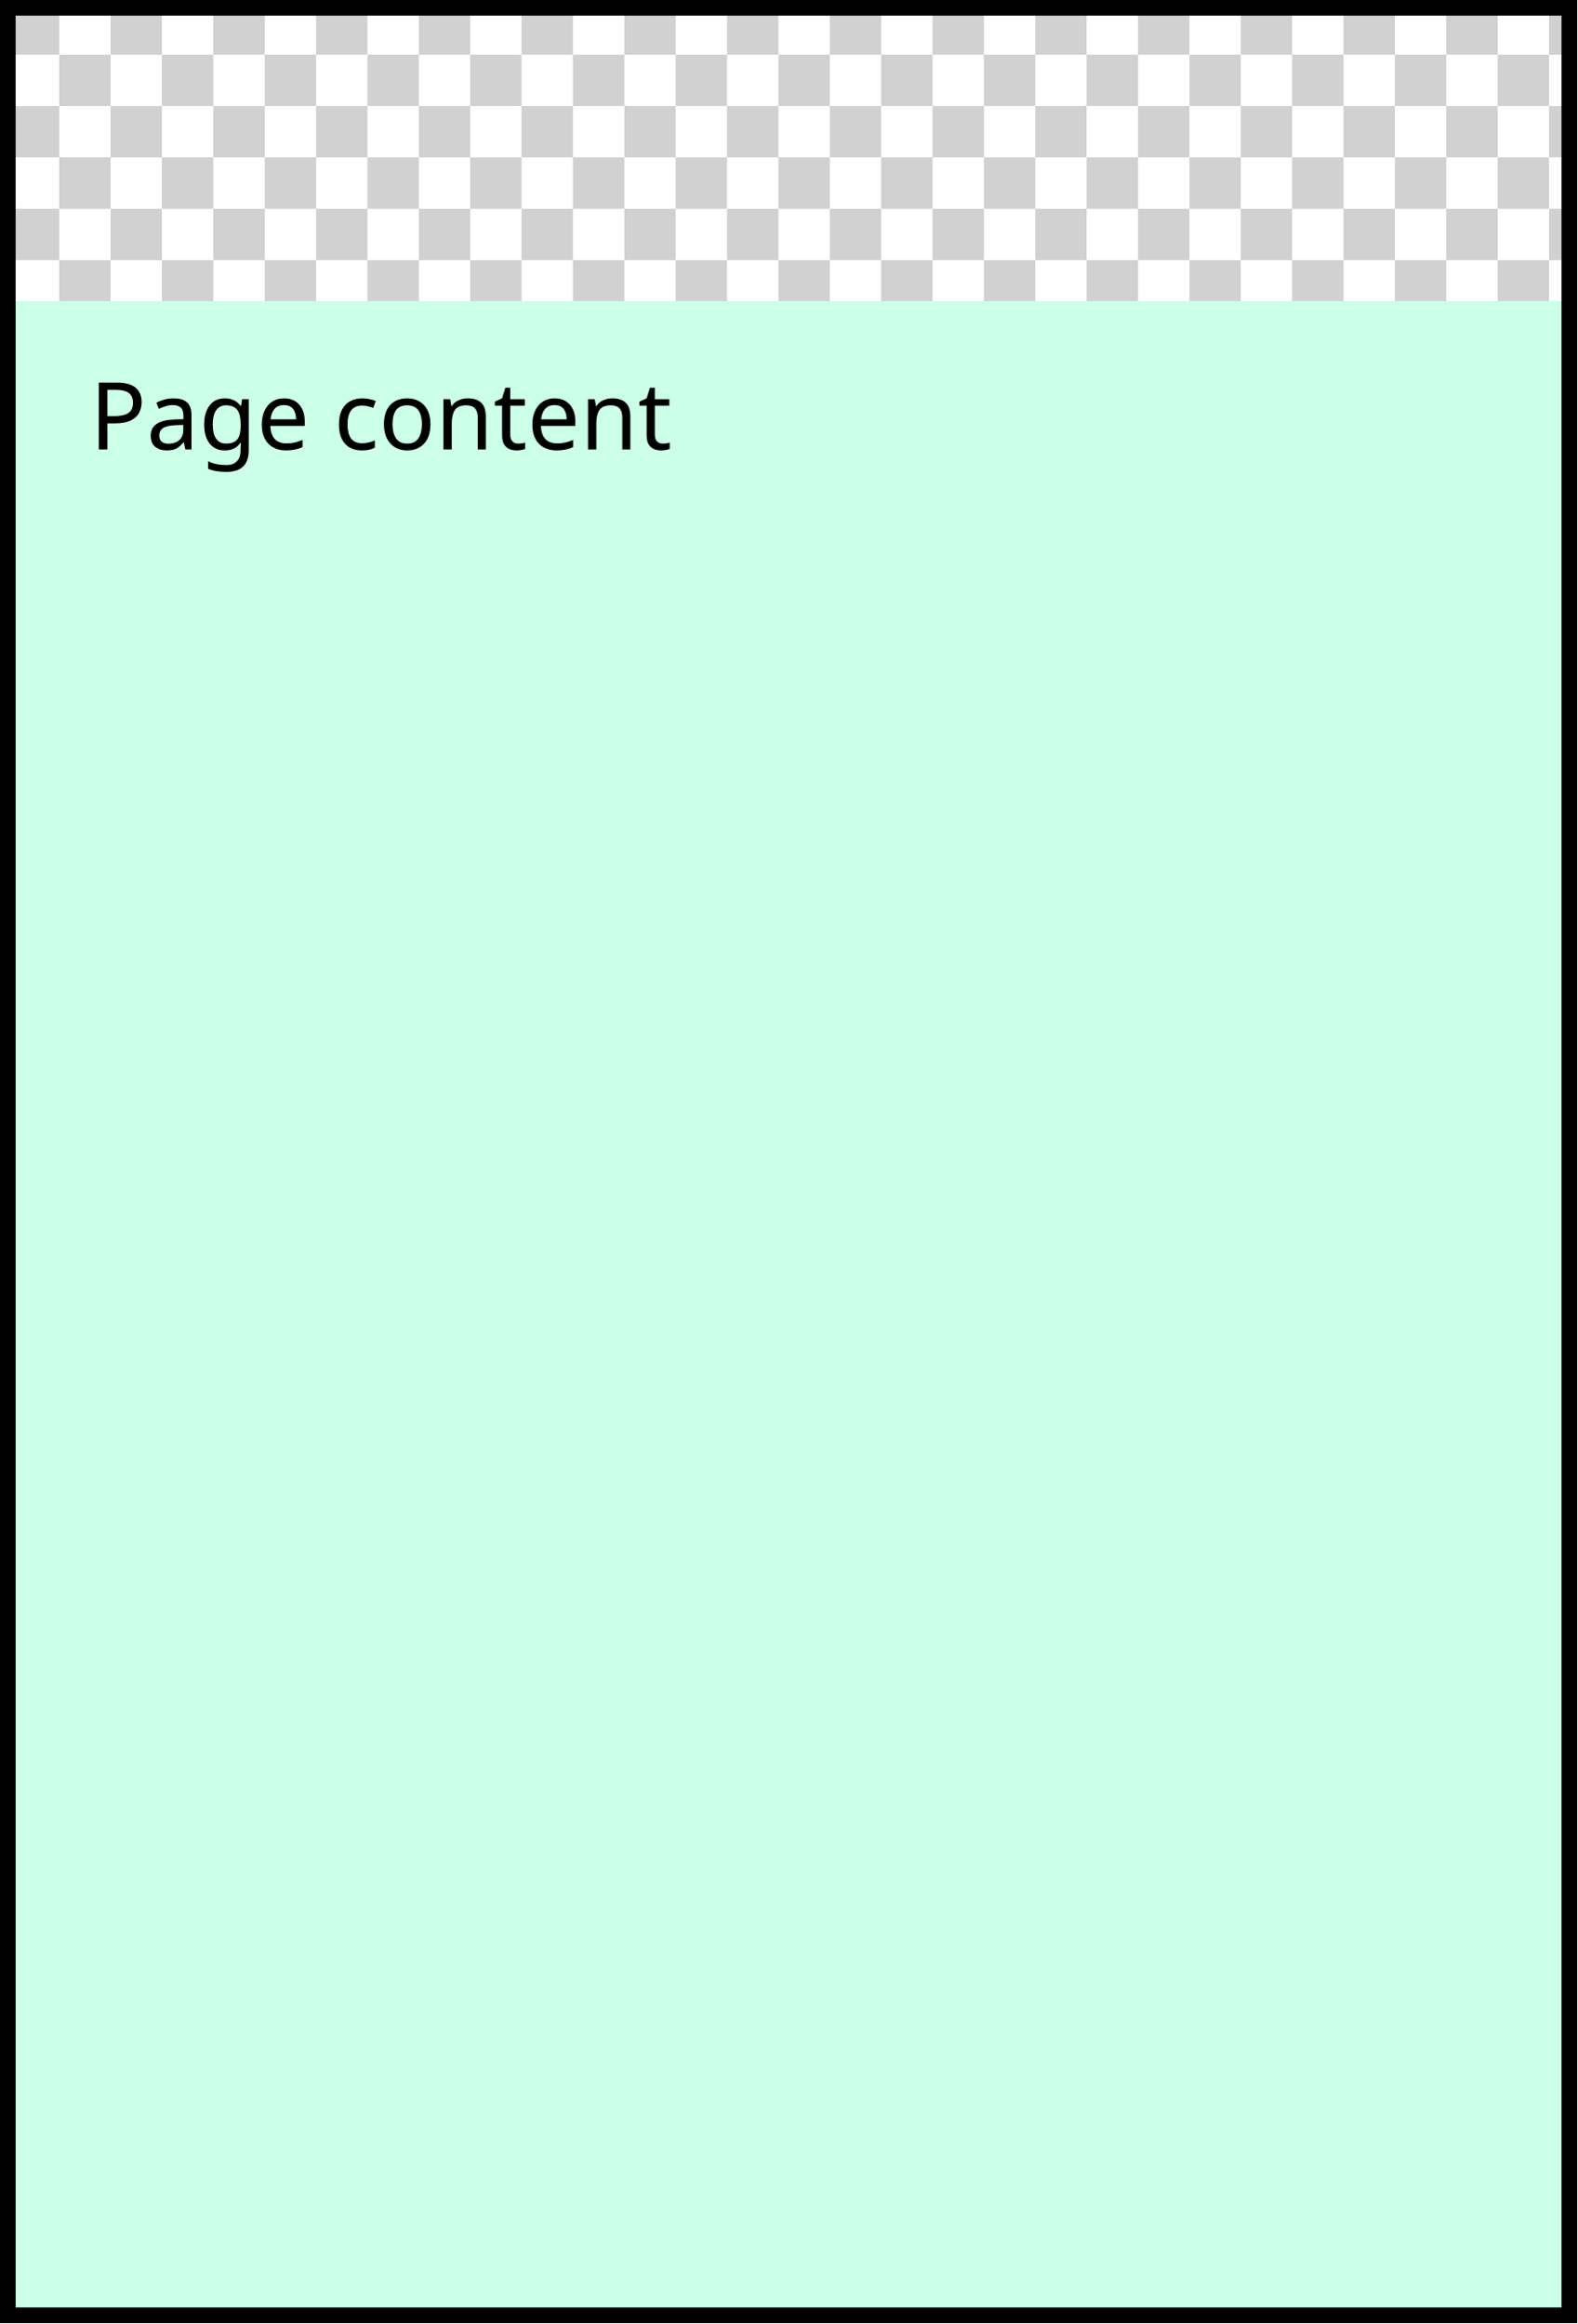
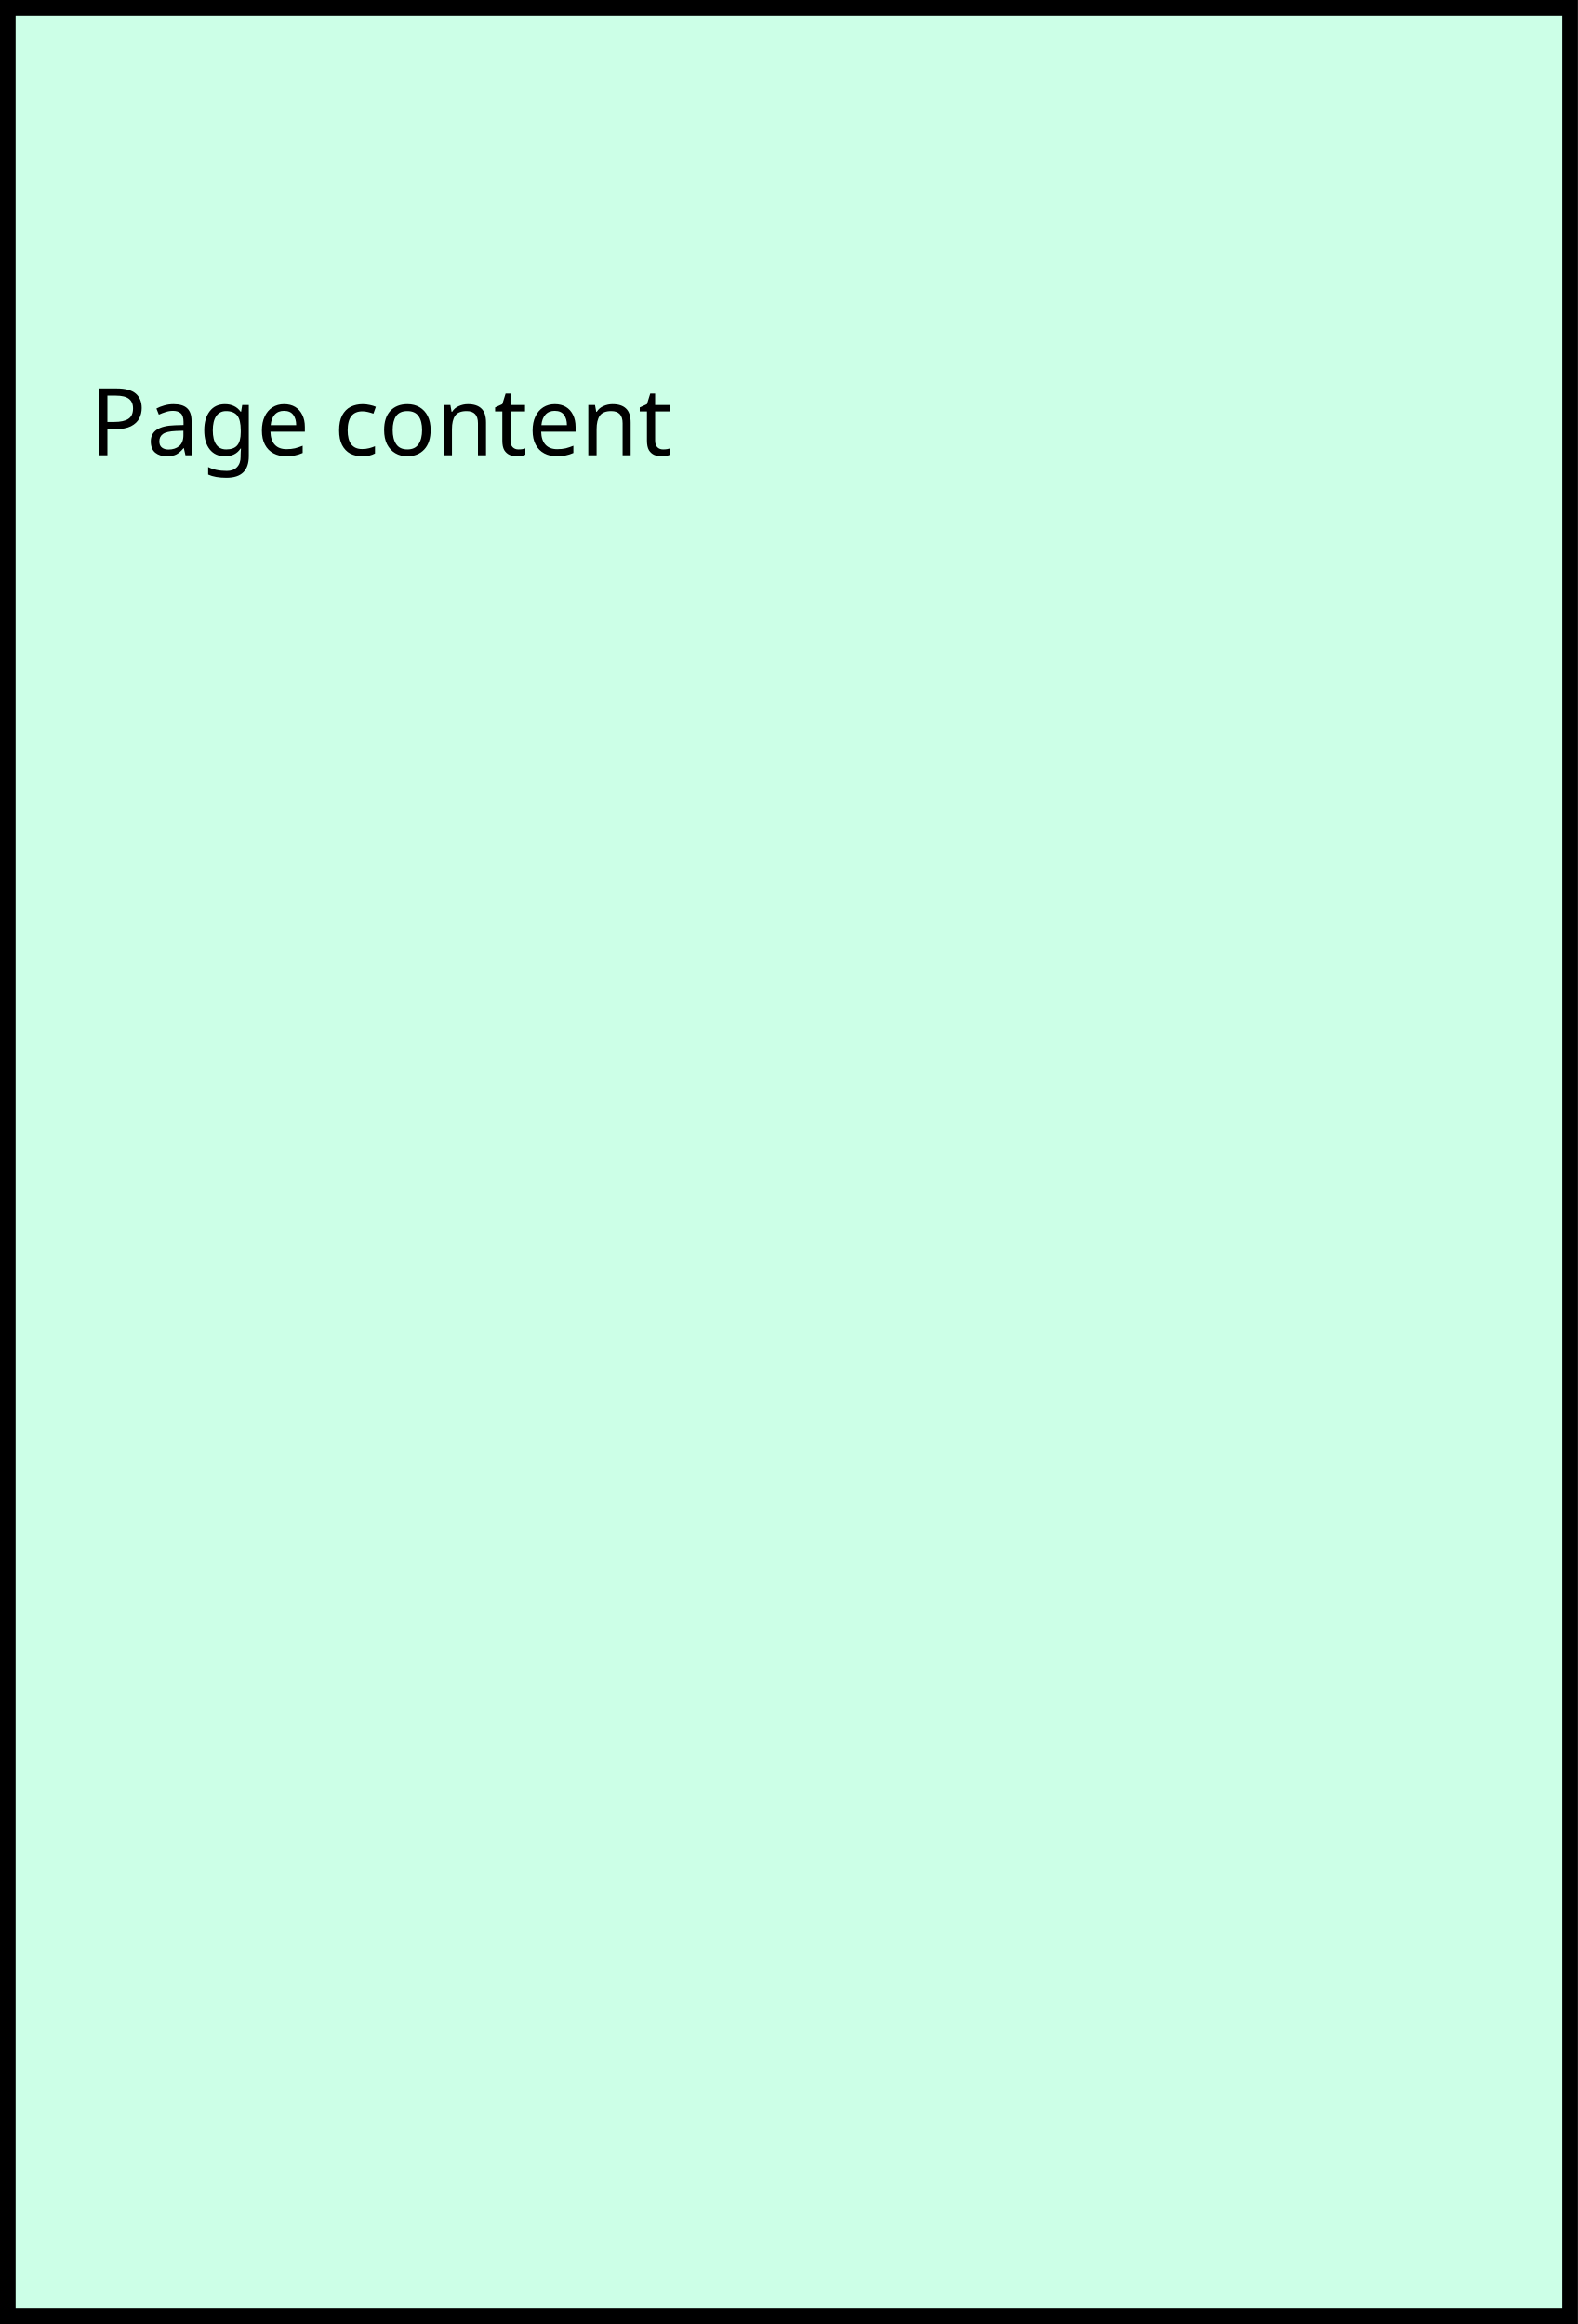
- <svg xmlns="http://www.w3.org/2000/svg" xml:space="preserve" viewBox="0 0 202 297.57">
-   <pattern id="a" width="13.16" height="13.16" x="1" y="336" overflow="visible" patternUnits="userSpaceOnUse" viewBox="0 -13.16 13.16 13.16">
-     <path fill="none" d="M0-13.16h13.16V0H0z" />
-     <path fill="#FFF" d="M0-13.16h6.58v6.58H0z" />
-     <path fill="#D1D1D1" d="M6.58-13.16h6.58v6.58H6.58zM0-6.58h6.58V0H0z" />
-     <path fill="#FFF" d="M6.58-6.58h6.58V0H6.58z" />
-   </pattern>
-   <path fill="#FFF" d="M1 1h200v295.57H1z" />
-   <path fill="#CCFFE7" d="M1 38.56h200v258.01H1z" />
-   <text font-family="'ArialMT'" font-size="12" transform="translate(11.5 57.57)">Page content</text>
-   <path fill="url(#a)" d="M1 1h200v37.56H1z" />
-   <path fill="none" stroke="#000" stroke-width="2" d="M1 1h200v295.57H1z" />
+ <svg xmlns="http://www.w3.org/2000/svg" xml:space="preserve" viewBox="0 0 202 297.6">
+   <path fill="#FFF" d="M1 1h200v295.6H1z" />
+   <text fill="#FFF" font-family="'ArialMT'" font-size="12" transform="translate(11.5 58.3)">position: fixed element</text>
+   <path fill="#CCFFE7" d="M1 1h200v295.6H1z" />
+   <text font-family="'ArialMT'" font-size="12" transform="translate(11.5 58.3)">Page content</text>
+   <path fill="none" stroke="#000" stroke-width="2" d="M1 1h200v295.6H1z" />
</svg>
